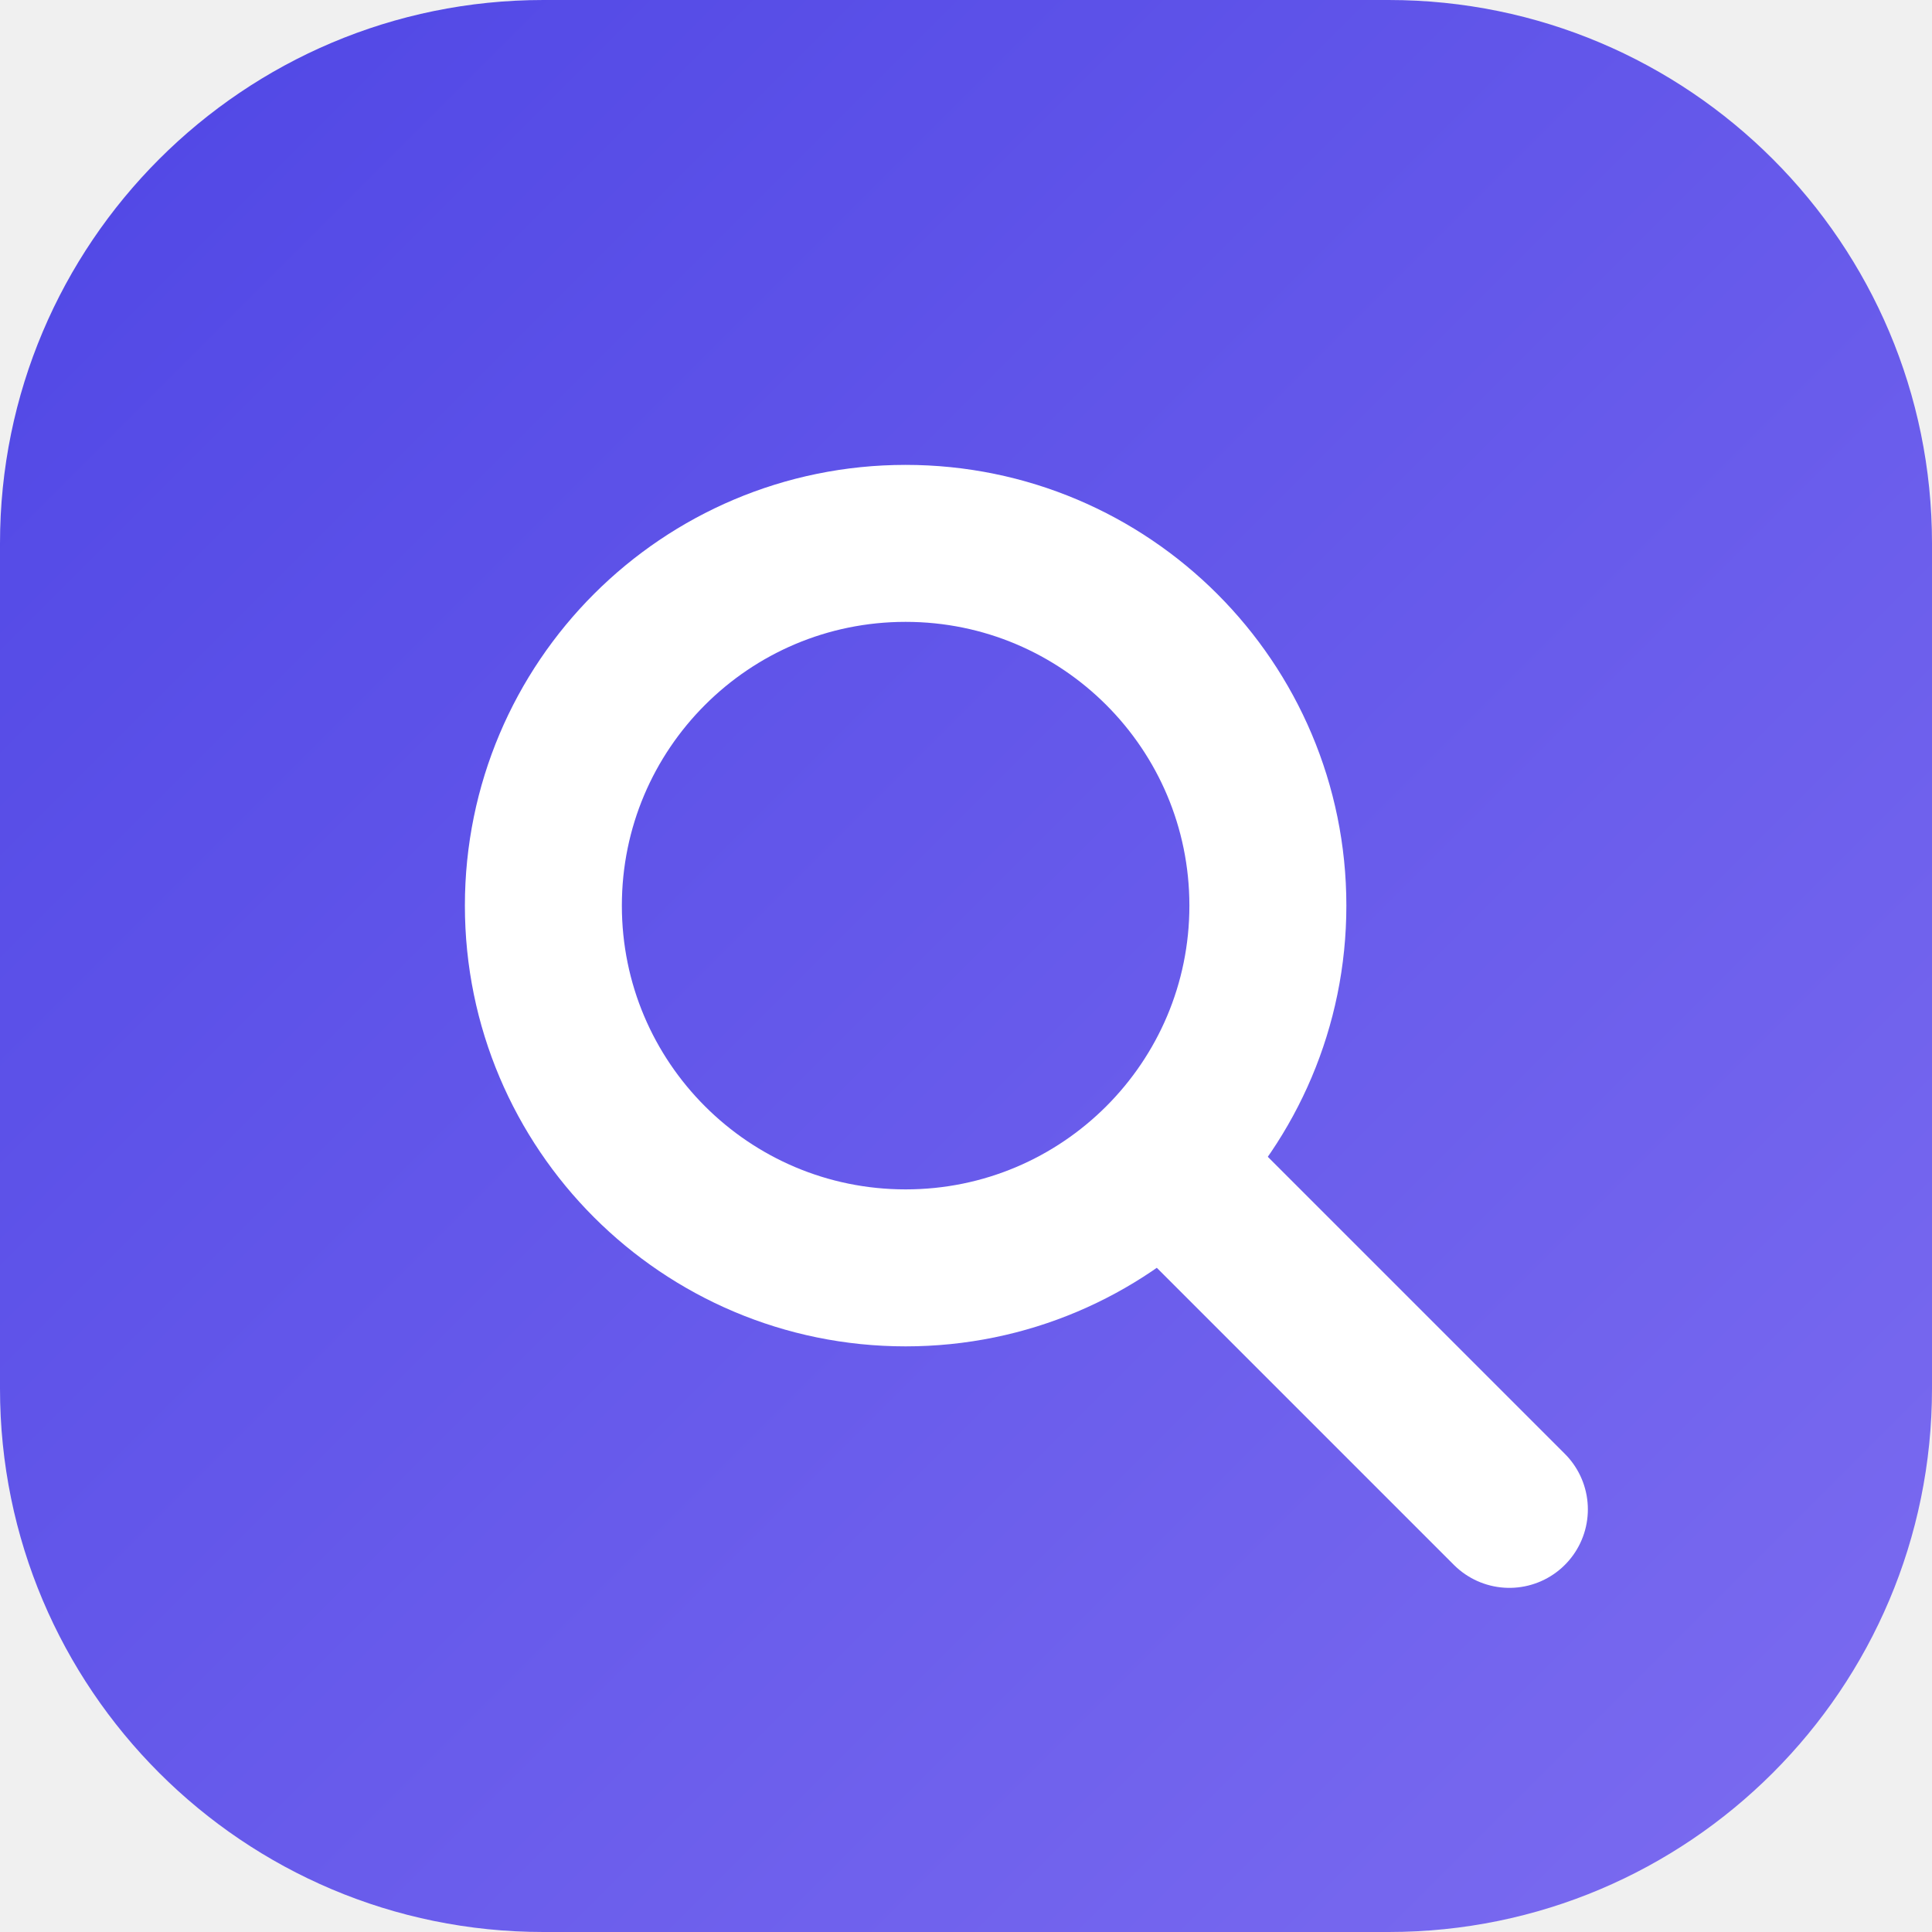
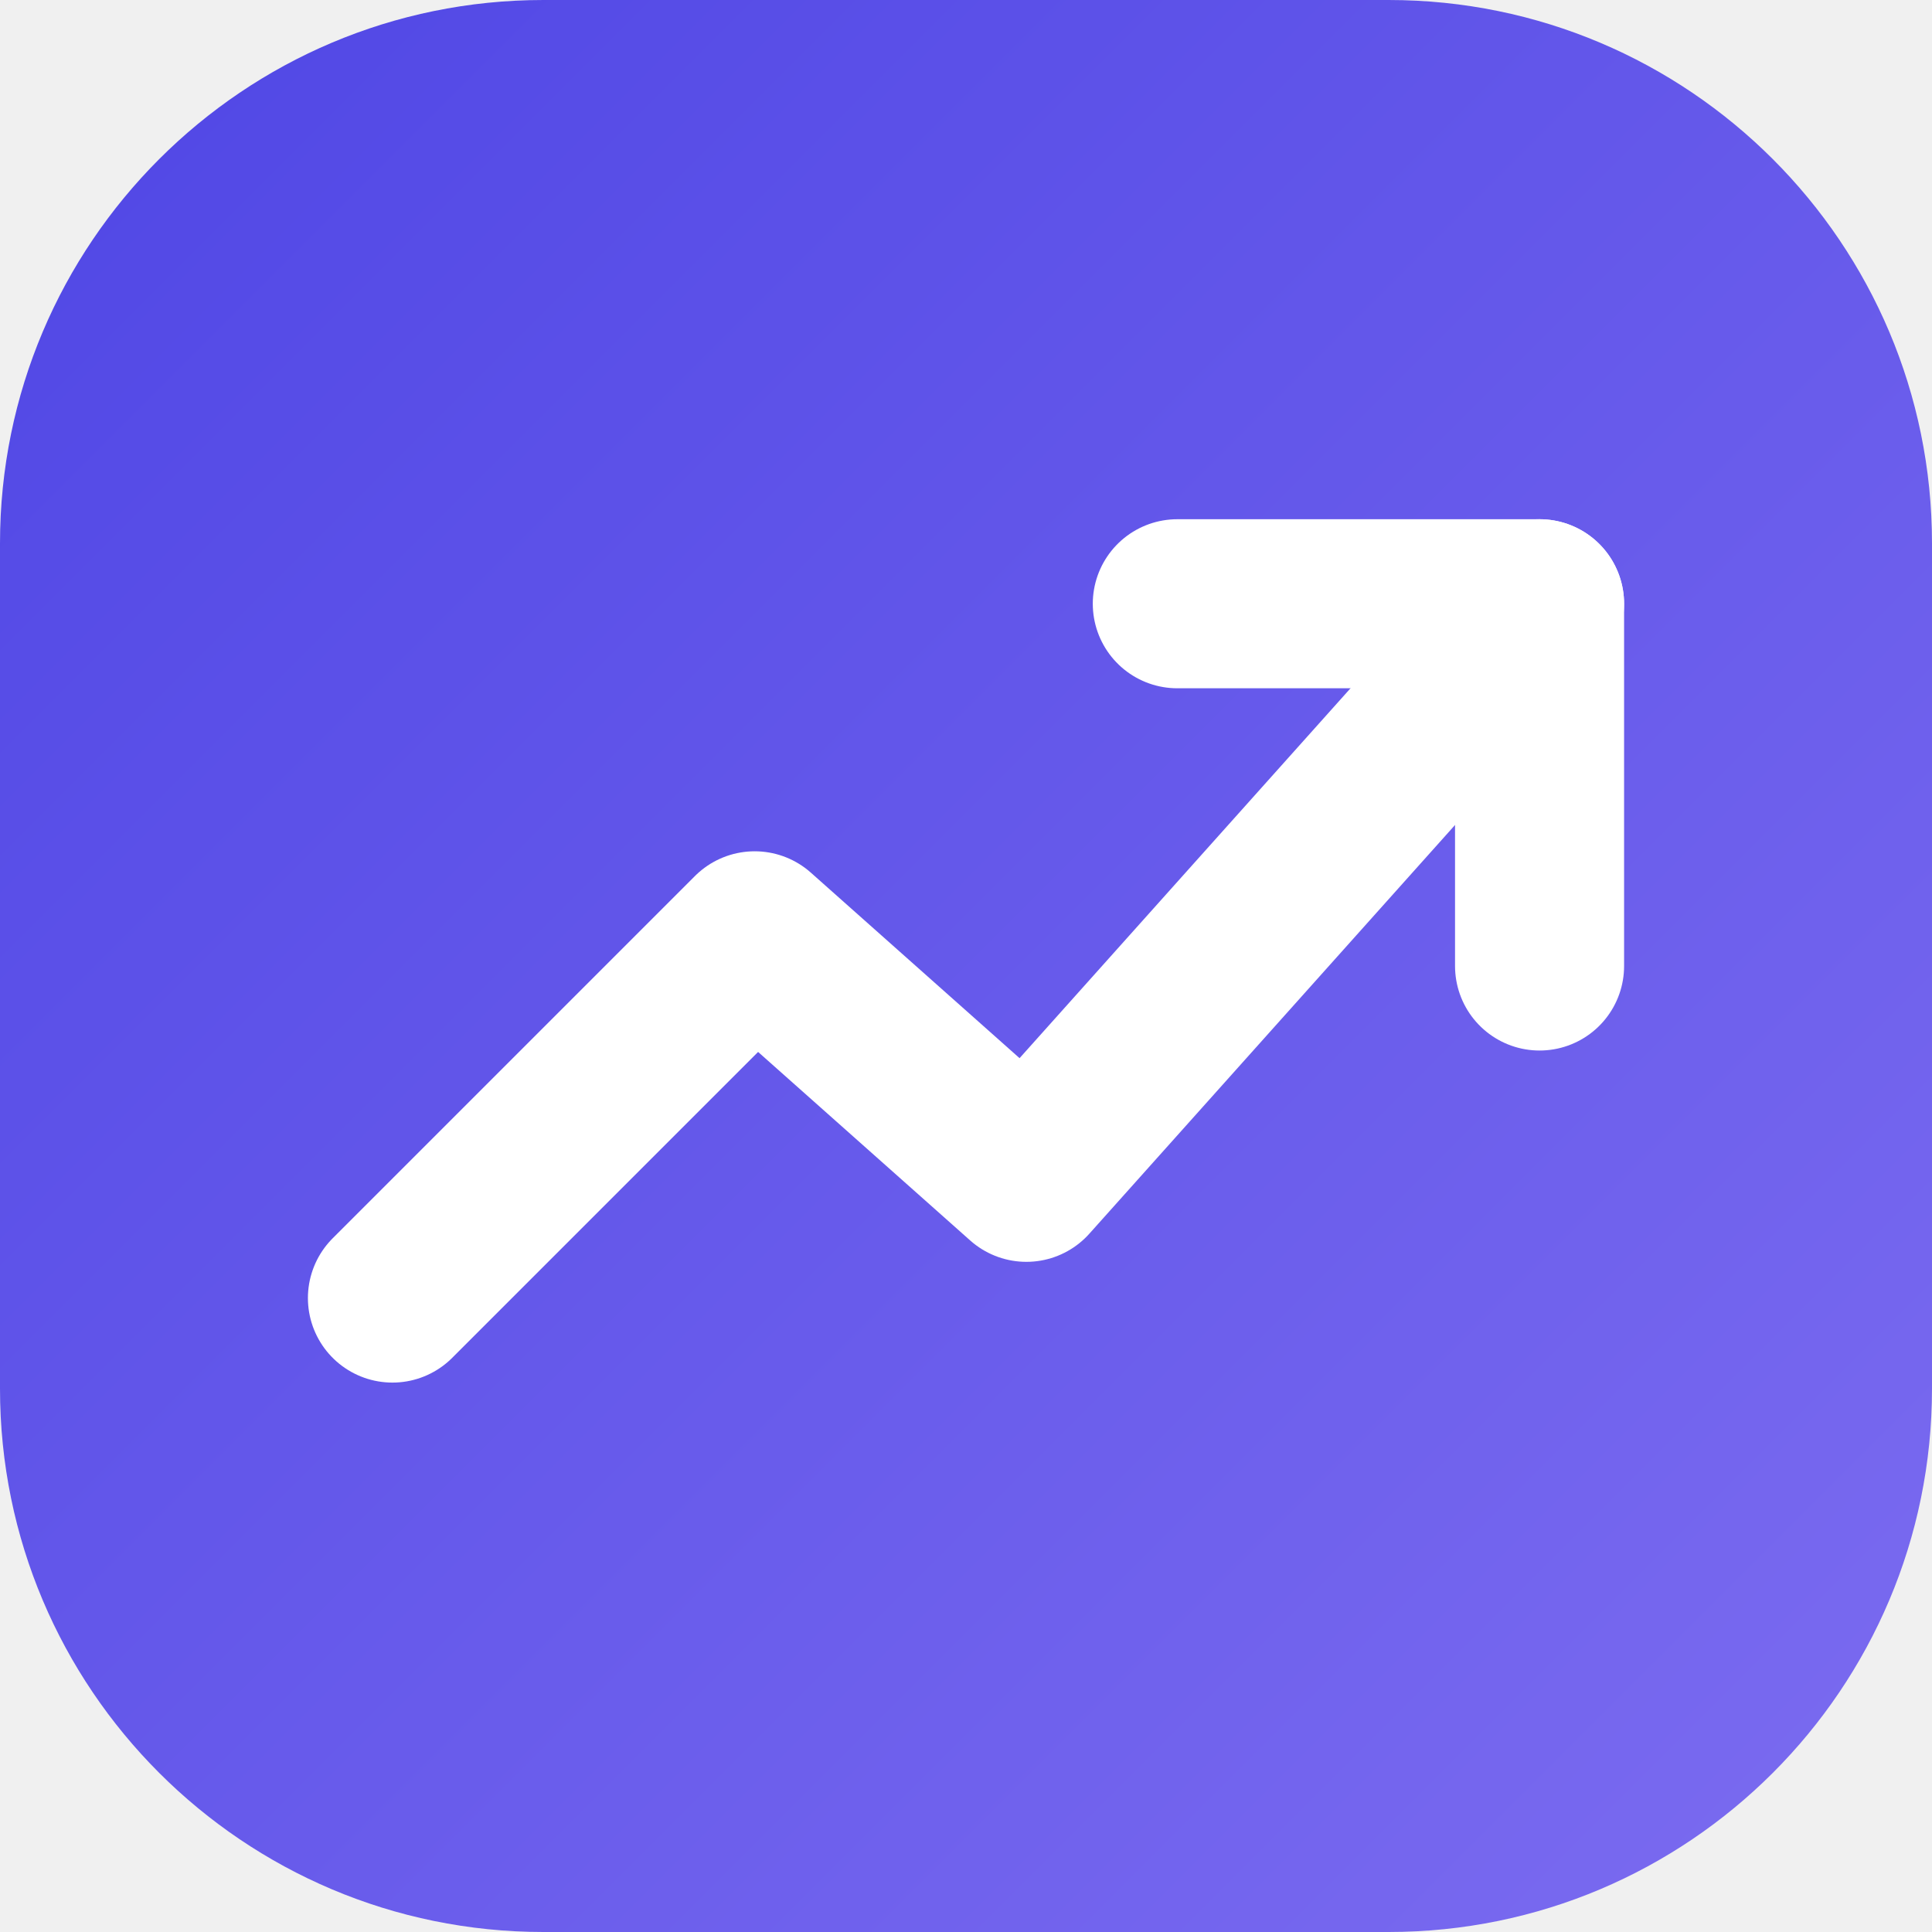
<svg xmlns="http://www.w3.org/2000/svg" viewBox="0 0 32 32">
  <defs>
    <linearGradient id="g" x1="0" y1="0" x2="1" y2="1">
      <stop offset="0" stop-color="#4f46e5" />
      <stop offset="1" stop-color="#7c6cf0" />
    </linearGradient>
  </defs>
  <rect width="32" height="32" rx="9" fill="url(#g)" />
-   <circle cx="15" cy="15" r="6" fill="none" stroke="#fff" stroke-width="2.6" />
-   <path d="M19.6 19.6 25 25" stroke="#fff" stroke-width="2.6" stroke-linecap="round" />
+   <path d="M6.5 21.5 12.5 15.5l4.5 4L25.5 10" fill="none" stroke="#fff" stroke-width="2.8" stroke-linecap="round" stroke-linejoin="round" />
+   <path d="M19.5 10h6v6" fill="none" stroke="#fff" stroke-width="2.8" stroke-linecap="round" stroke-linejoin="round" />
</svg>
